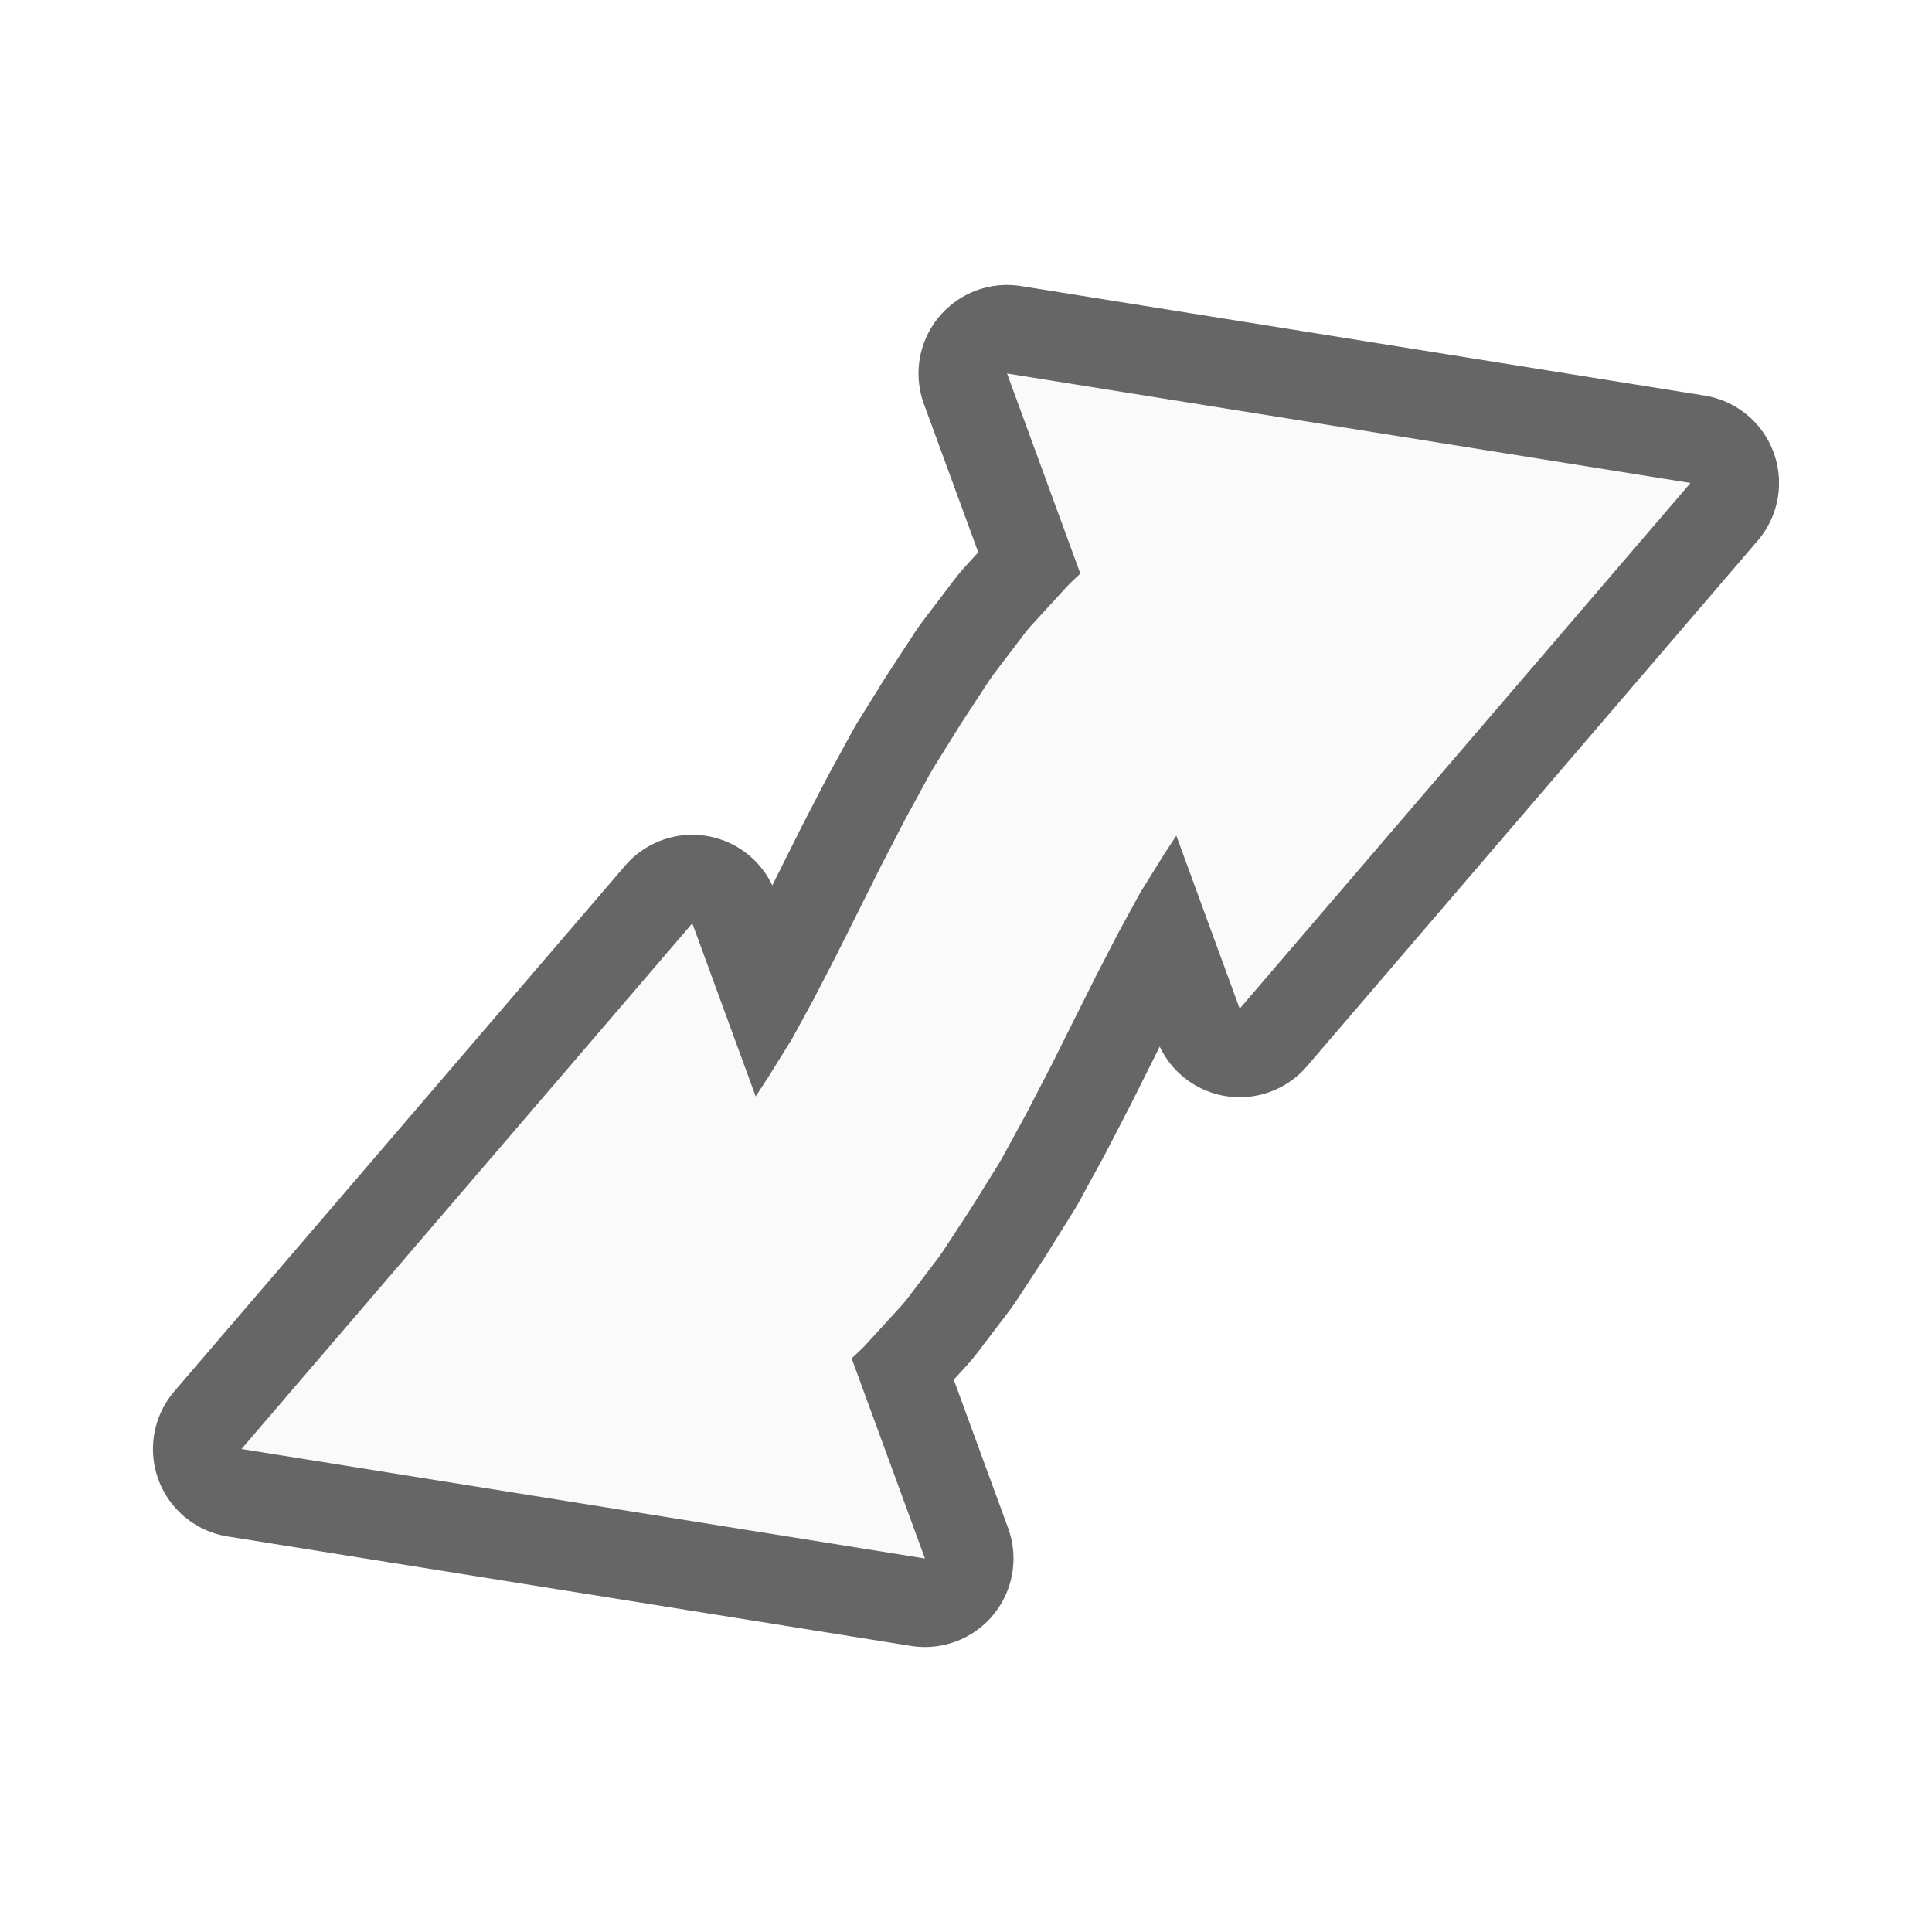
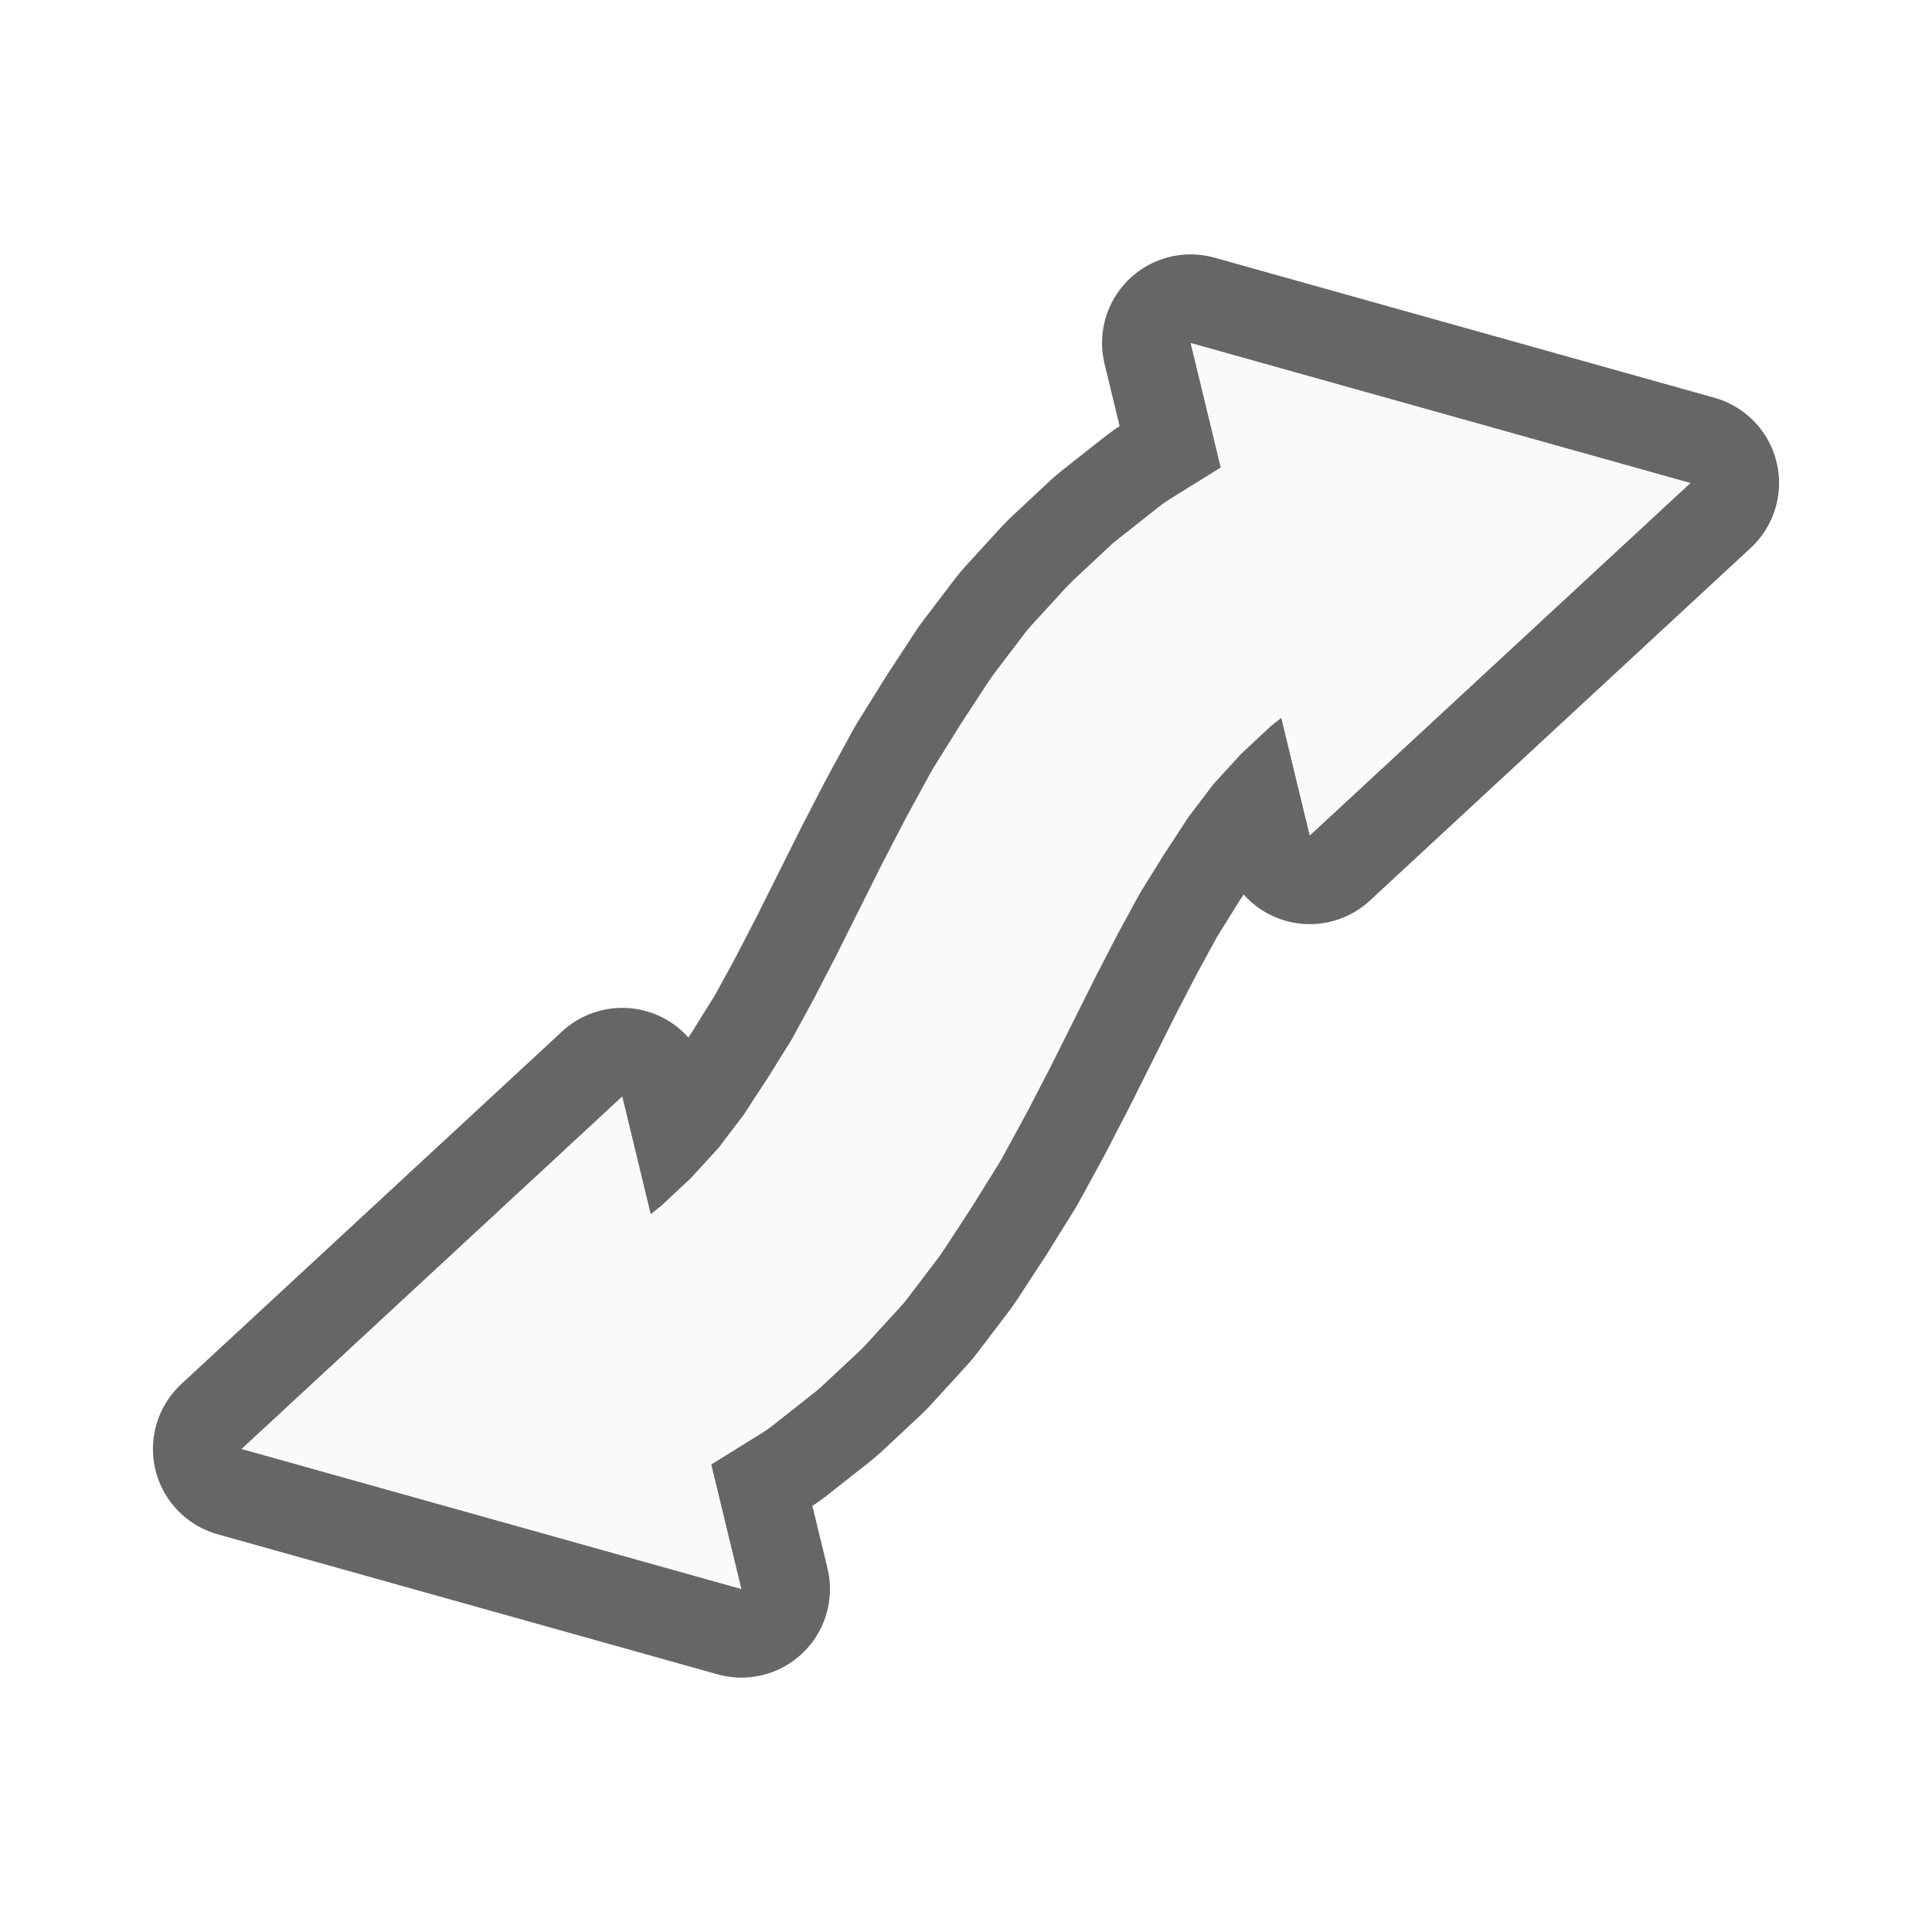
<svg xmlns="http://www.w3.org/2000/svg" viewBox="0 0 24 24" height="22" width="22">
-   <path style="fill:none;stroke:#666;stroke-width:5.2;stroke-linecap:round;stroke-linejoin:round" d="M8.71 16.50 L9.19 16.12 L9.65 15.69 L10.08 15.22 L10.46 14.72 L10.80 14.20 L11.13 13.67 L11.43 13.12 L11.72 12.56 L12.00 12.00 L12.28 11.44 L12.57 10.88 L12.87 10.33 L13.20 9.80 L13.54 9.28 L13.92 8.78 L14.35 8.31 L14.81 7.88 L15.29 7.50" />
-   <path style="fill:#666;stroke:#666;stroke-width:2.2;stroke-linejoin:round" d="M3.00 18.00 L8.60 11.47 L11.49 19.36ZM21.00 6.00 L15.40 12.53 L12.51 4.64Z" />
-   <path style="fill:none;stroke:#fafafa;stroke-width:3.0;stroke-linecap:round;stroke-linejoin:round" d="M8.71 16.50 L9.19 16.12 L9.65 15.69 L10.08 15.22 L10.46 14.72 L10.80 14.20 L11.13 13.67 L11.43 13.12 L11.72 12.56 L12.00 12.00 L12.28 11.44 L12.57 10.88 L12.87 10.33 L13.20 9.80 L13.54 9.28 L13.92 8.78 L14.35 8.31 L14.81 7.88 L15.29 7.50" />
-   <path style="fill:#fafafa;stroke:none" d="M3.00 18.00 L8.60 11.47 L11.49 19.36ZM21.00 6.00 L15.40 12.53 L12.51 4.64Z" />
+   <path style="fill:none;stroke:#666;stroke-width:5.2;stroke-linecap:round;stroke-linejoin:round" d="M7.40 17.23 L7.44 17.21 L8.09 16.89 L8.67 16.53 L9.19 16.12 L9.65 15.69 L10.08 15.22 L10.46 14.72 L10.80 14.20 L11.13 13.67 L11.43 13.12 L11.72 12.56 L12.00 12.00 L12.28 11.44 L12.57 10.88 L12.87 10.33 L13.20 9.80 L13.54 9.28 L13.92 8.78 L14.35 8.31 L14.81 7.88 L15.33 7.47 L15.91 7.11 L16.56 6.79 L16.60 6.77" />
+   <path style="fill:#666;stroke:#666;stroke-width:2.2;stroke-linejoin:round" d="M3.00 18.00 L7.73 13.62 L9.21 19.74ZM21.00 6.00 L16.27 10.38 L14.79 4.26Z" />
+   <path style="fill:none;stroke:#fafafa;stroke-width:3.0;stroke-linecap:round;stroke-linejoin:round" d="M7.40 17.23 L7.44 17.21 L8.09 16.89 L8.67 16.53 L9.19 16.12 L9.65 15.69 L10.08 15.22 L10.46 14.72 L10.80 14.20 L11.13 13.67 L11.43 13.12 L11.72 12.56 L12.00 12.00 L12.28 11.44 L12.57 10.88 L12.87 10.33 L13.20 9.80 L13.54 9.28 L13.92 8.78 L14.35 8.31 L14.81 7.88 L15.33 7.47 L15.91 7.11 L16.56 6.79 L16.60 6.77" />
+   <path style="fill:#fafafa;stroke:none" d="M3.00 18.00 L7.73 13.62 L9.21 19.74ZM21.00 6.00 L16.27 10.38 L14.79 4.26Z" />
</svg>
